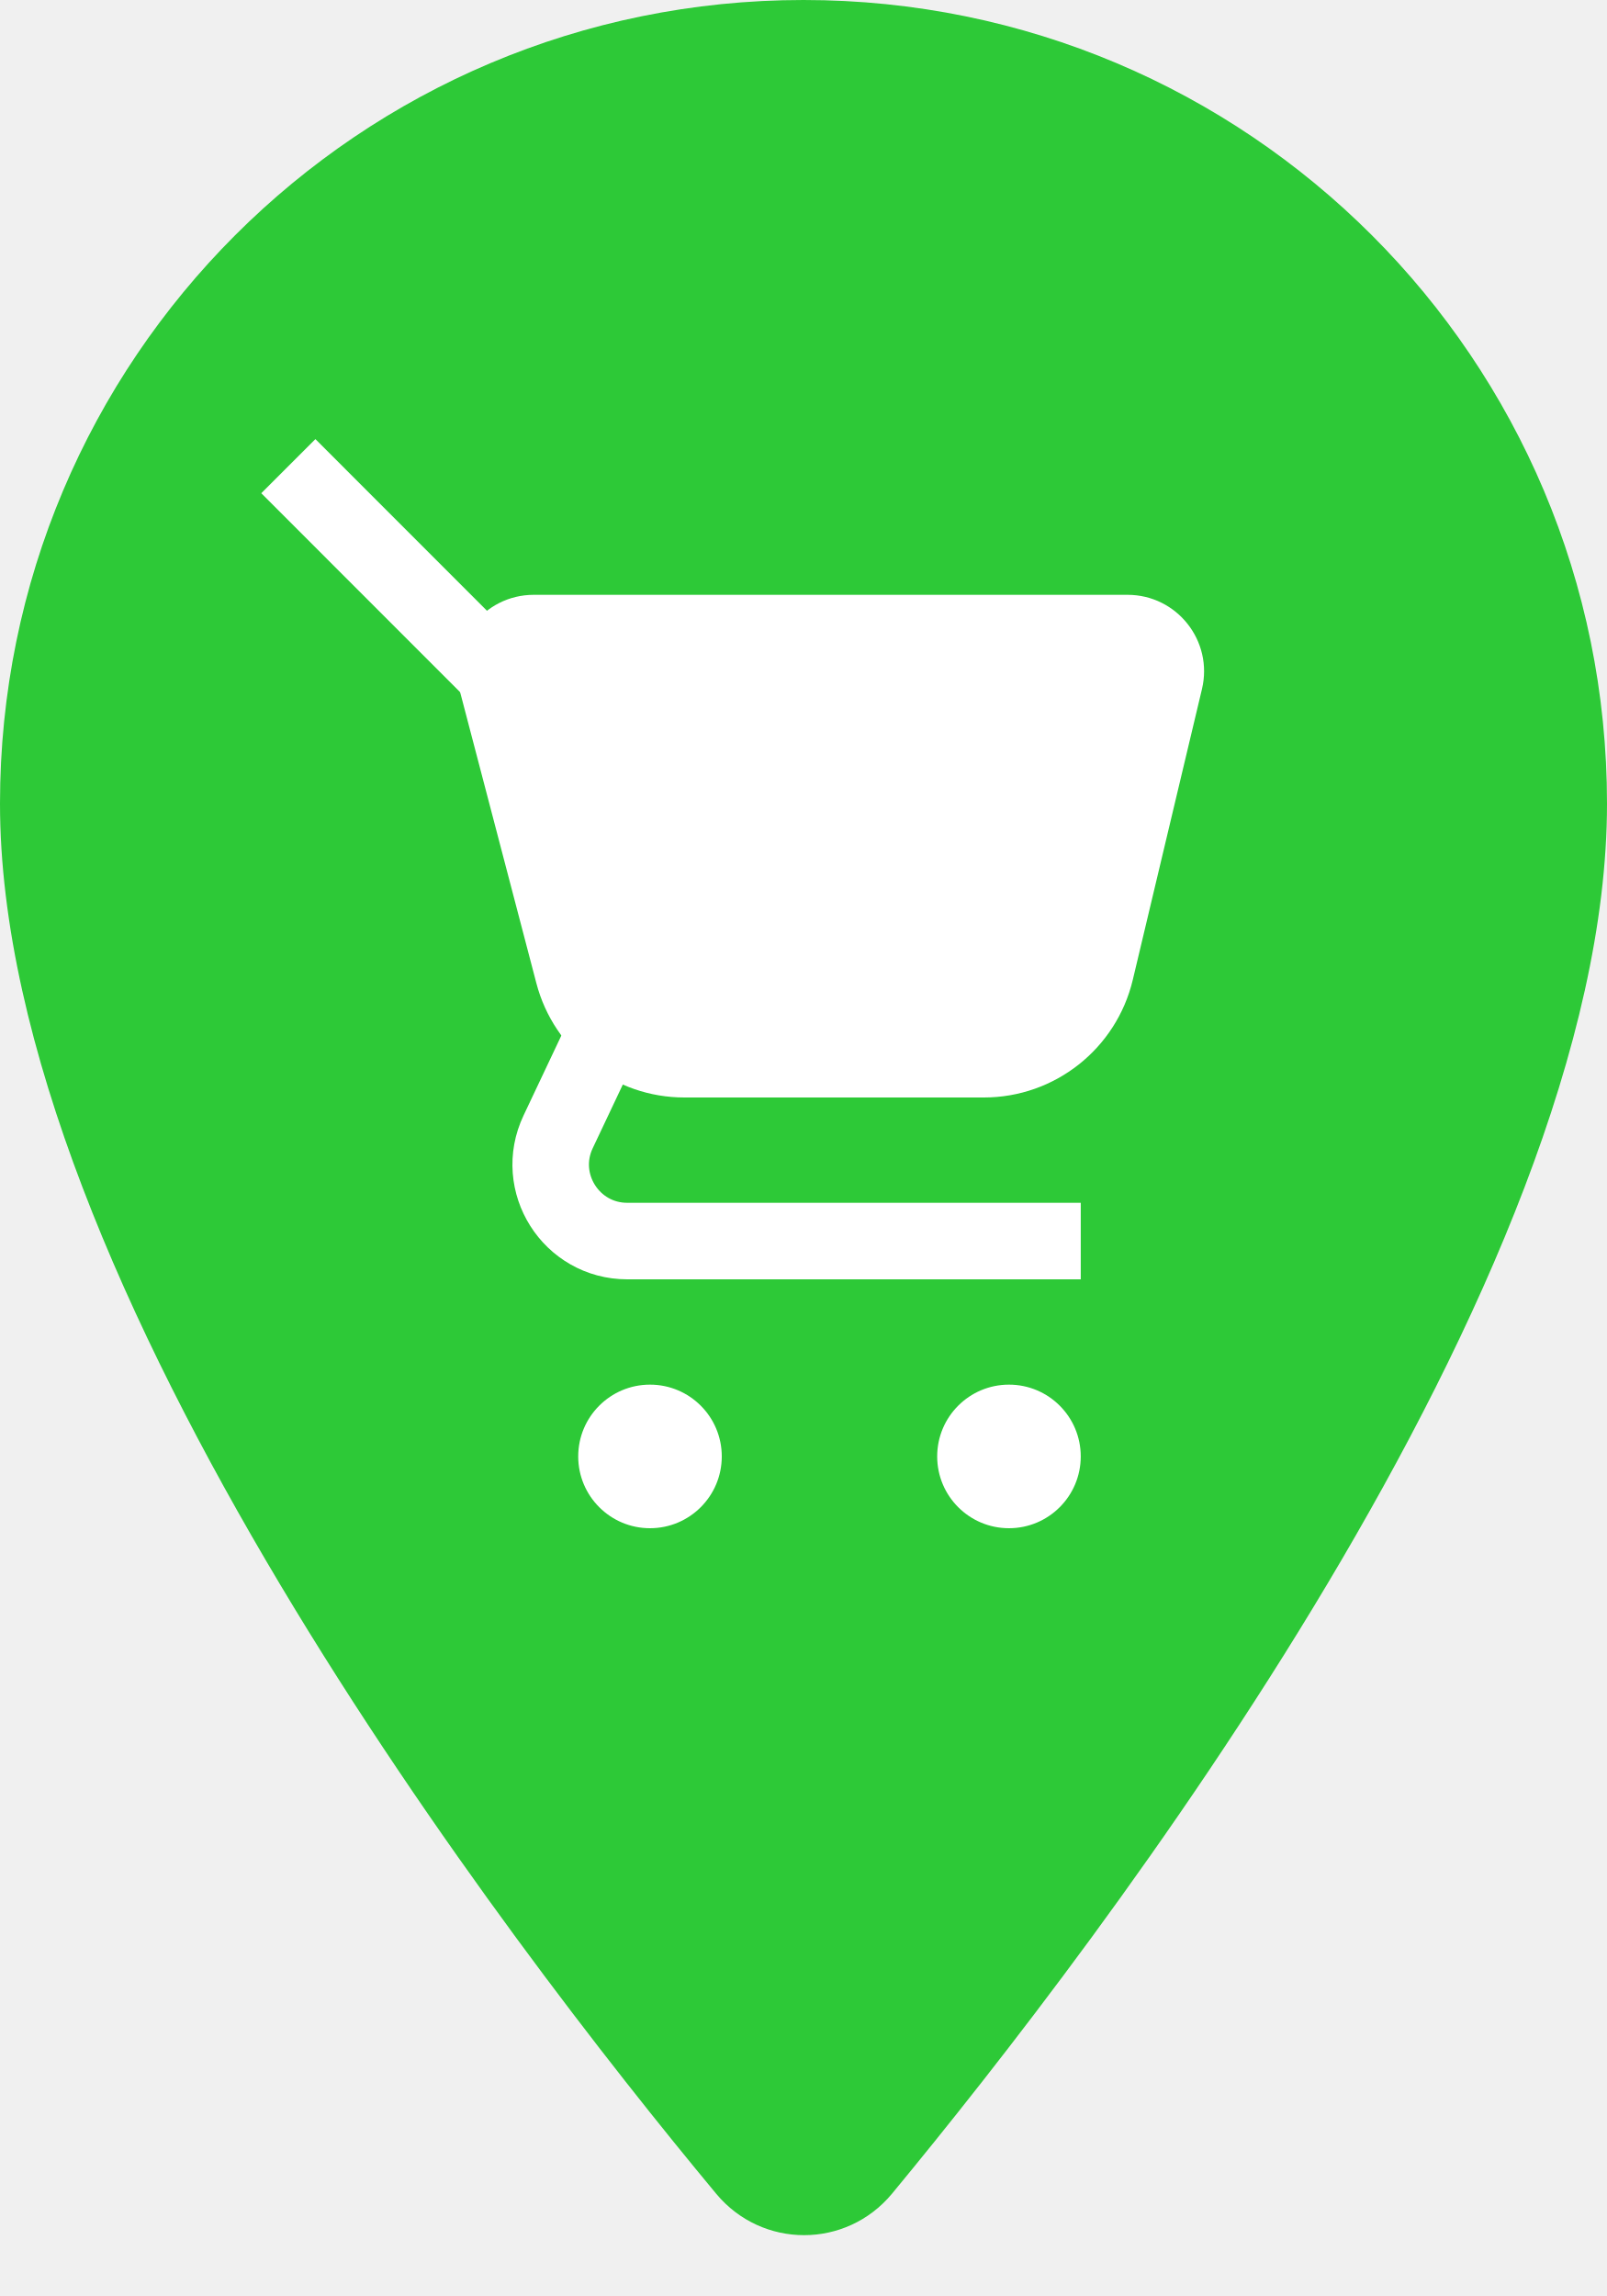
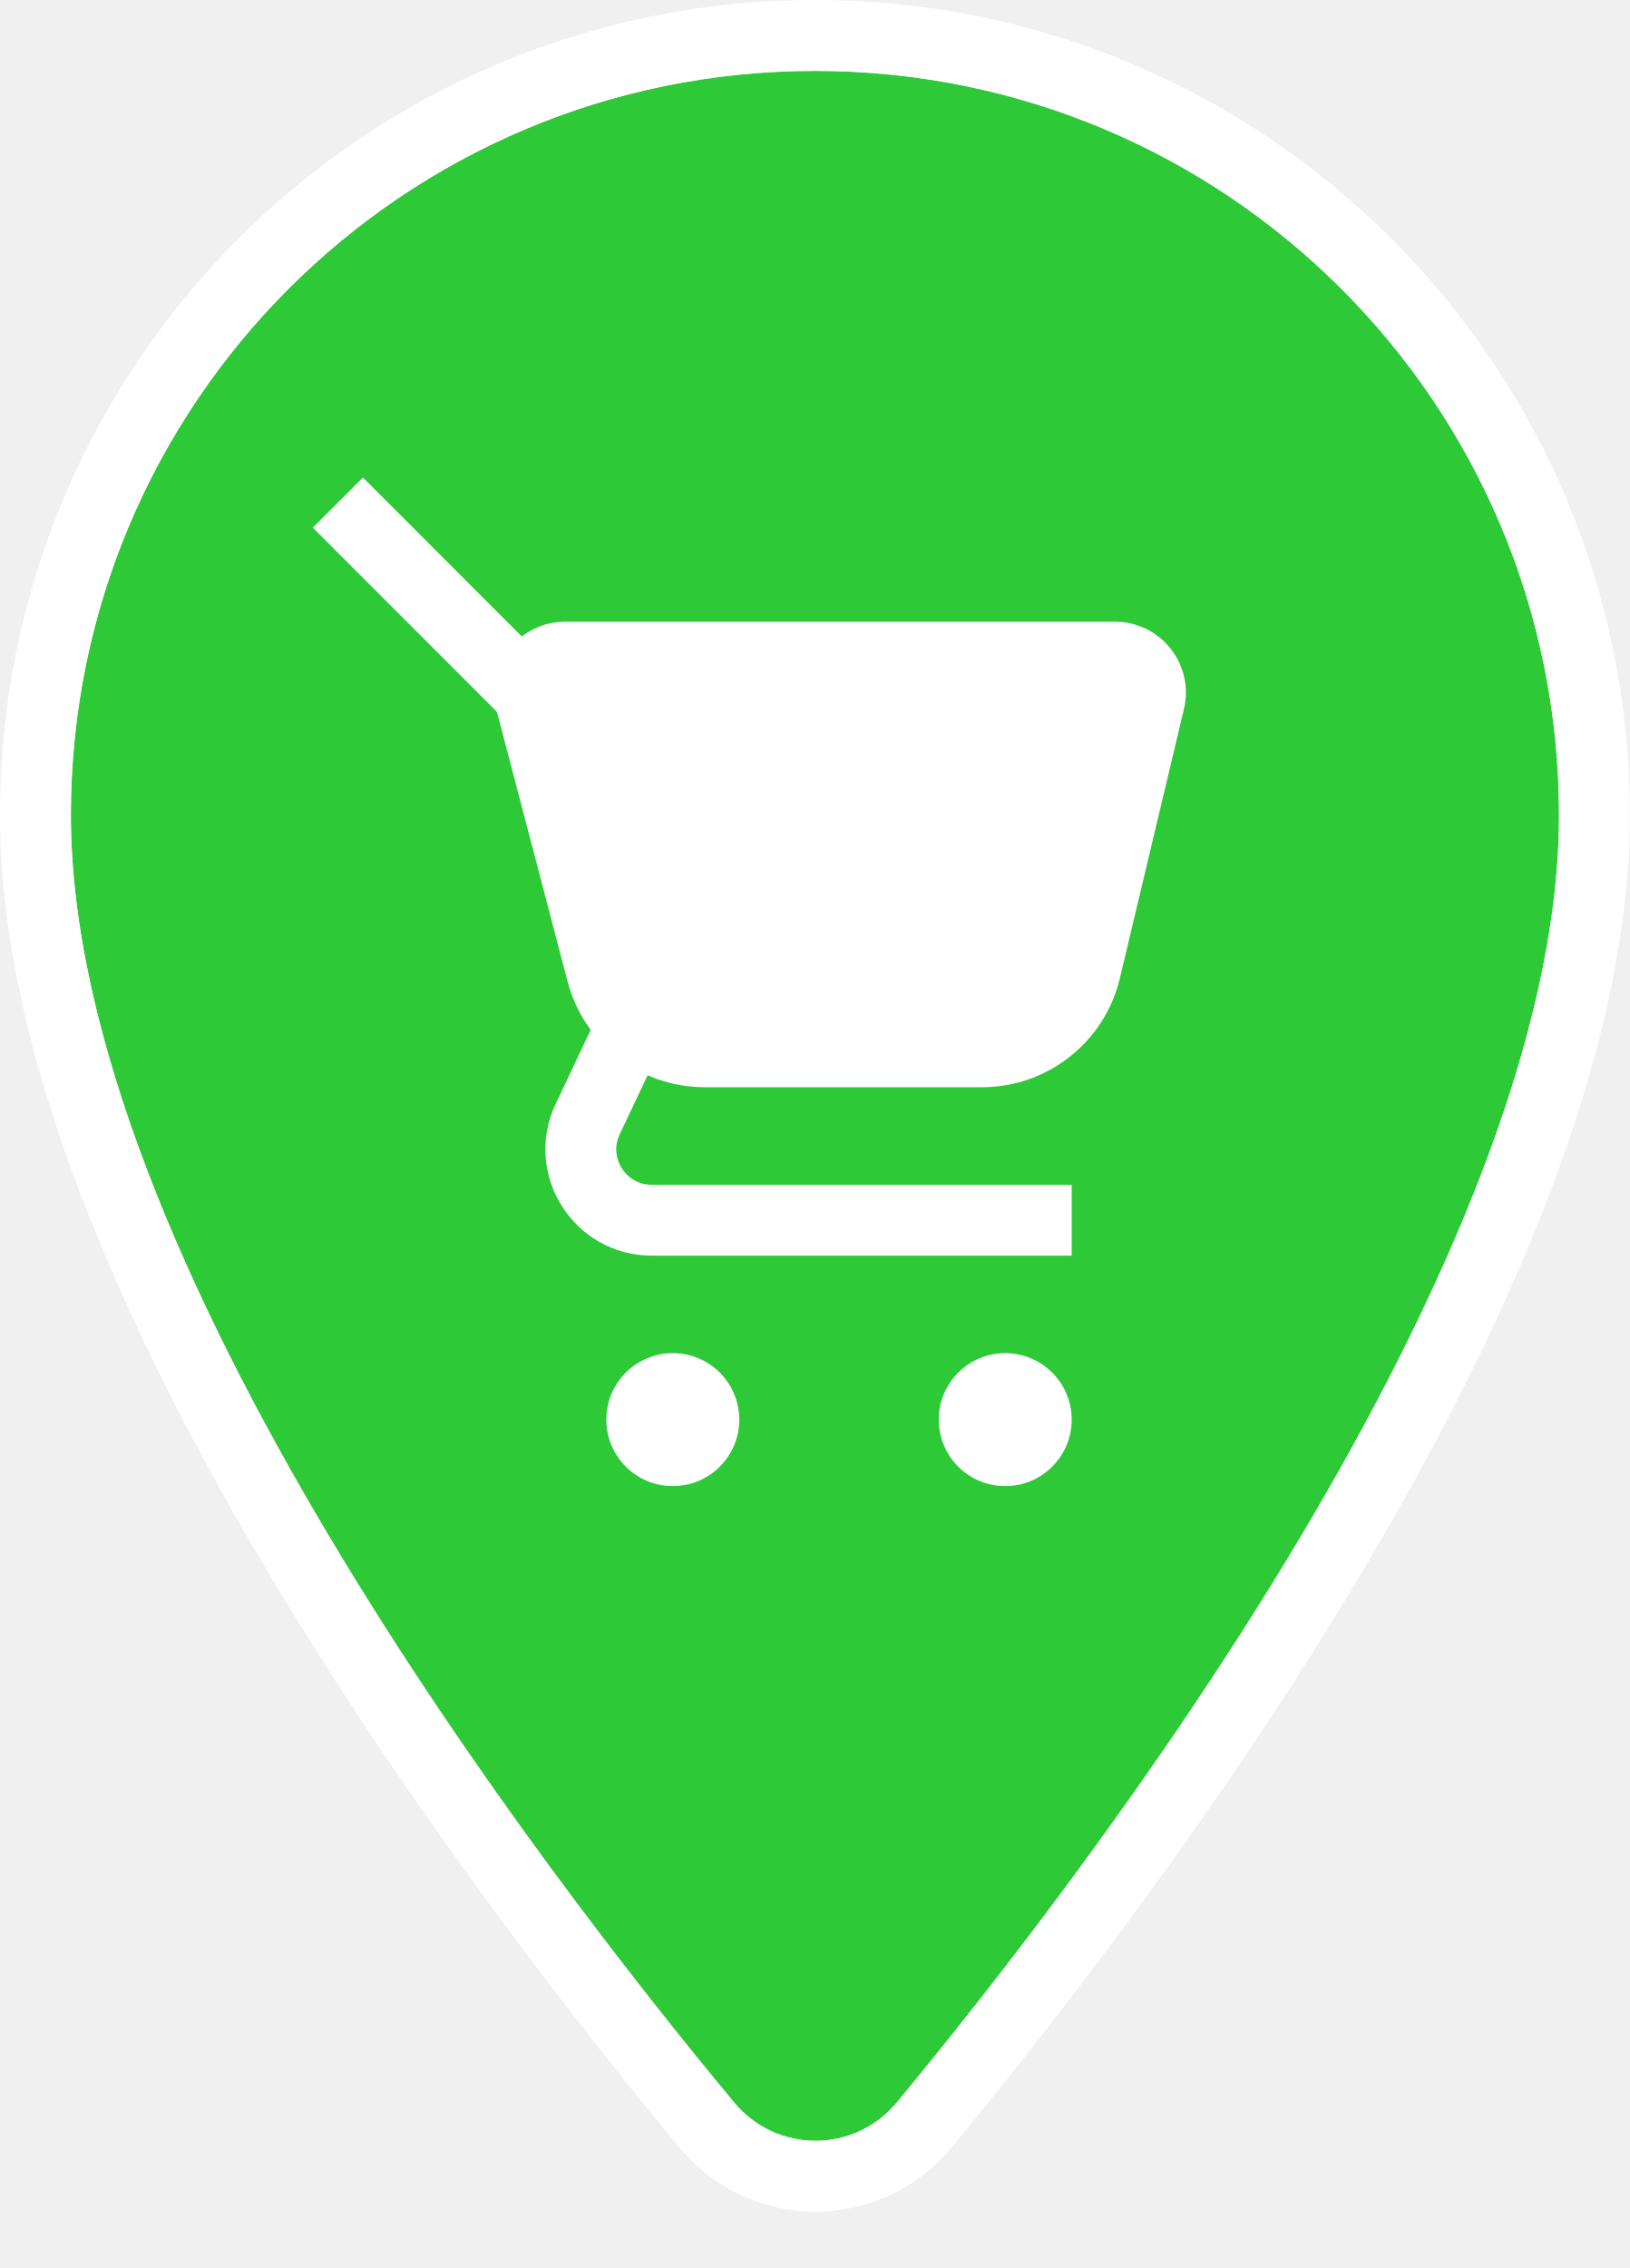
- <svg xmlns="http://www.w3.org/2000/svg" width="21" height="30" viewBox="0 0 21 30" fill="none">
-   <path d="M10.5 0C4.695 0 0 4.695 0 10.5C0 16.755 6.63 25.38 9.36 28.665C9.96 29.385 11.055 29.385 11.655 28.665C14.37 25.38 21 16.755 21 10.5C21 4.695 16.305 0 10.5 0Z" fill="#2DC937" />
-   <path d="M6.008 9.025C5.842 8.392 6.32 7.772 6.975 7.772H14.734C15.38 7.772 15.857 8.375 15.707 9.004L14.803 12.803C14.588 13.704 13.783 14.34 12.857 14.34H8.943C8.034 14.34 7.239 13.726 7.009 12.846L6.008 9.025Z" fill="white" />
-   <circle cx="8.494" cy="19.03" r="0.938" fill="white" />
-   <circle cx="13.185" cy="19.03" r="0.938" fill="white" />
-   <path d="M14.123 16.216H8.197C7.463 16.216 6.979 15.451 7.294 14.788L7.95 13.401" stroke="white" />
-   <line x1="3.768" y1="6.091" x2="6.421" y2="8.745" stroke="white" />
+ <svg xmlns="http://www.w3.org/2000/svg" width="23" height="32" viewBox="0 0 23 32" fill="none">
+   <mask id="path-1-outside-1" maskUnits="userSpaceOnUse" x="0" y="0" width="23" height="32" fill="black">
+     <rect fill="white" width="23" height="32" />
+     <path d="M11.5 1C5.695 1 1 5.695 1 11.5C1 17.755 7.63 26.38 10.36 29.665C10.96 30.385 12.055 30.385 12.655 29.665C15.37 26.38 22 17.755 22 11.5C22 5.695 17.305 1 11.5 1Z" />
+   </mask>
+   <path d="M11.5 1C5.695 1 1 5.695 1 11.5C1 17.755 7.63 26.38 10.36 29.665C10.96 30.385 12.055 30.385 12.655 29.665C15.37 26.38 22 17.755 22 11.5C22 5.695 17.305 1 11.5 1Z" fill="#2DC937" />
+   <path d="M10.36 29.665L9.591 30.304L9.592 30.305L10.36 29.665ZM12.655 29.665L13.423 30.305L13.426 30.302L12.655 29.665ZM11.5 0C5.143 0 0 5.143 0 11.5H2C2 6.247 6.247 2 11.5 2V0ZM0 11.5C0 14.917 1.786 18.838 3.798 22.209C5.834 25.62 8.21 28.642 9.591 30.304L11.129 29.026C9.78 27.403 7.476 24.47 5.515 21.184C3.529 17.857 2 14.338 2 11.5H0ZM9.592 30.305C10.592 31.505 12.423 31.505 13.423 30.305L11.887 29.025C11.687 29.265 11.328 29.265 11.128 29.025L9.592 30.305ZM13.426 30.302C14.798 28.642 17.17 25.62 19.204 22.208C21.214 18.838 23 14.917 23 11.5H21C21 14.338 19.471 17.857 17.487 21.184C15.527 24.47 13.227 27.403 11.884 29.028L13.426 30.302ZM23 11.5C23 5.143 17.857 0 11.5 0V2C16.753 2 21 6.247 21 11.5H23Z" fill="white" mask="url(#path-1-outside-1)" />
+   <path d="M7.008 10.025C6.842 9.392 7.32 8.772 7.975 8.772H15.734C16.38 8.772 16.857 9.375 16.707 10.004L15.803 13.803C15.588 14.704 14.783 15.34 13.857 15.34H9.943C9.034 15.34 8.239 14.726 8.009 13.846L7.008 10.025Z" fill="white" />
+   <circle cx="9.494" cy="20.03" r="0.938" fill="white" />
+   <circle cx="14.185" cy="20.03" r="0.938" fill="white" />
+   <path d="M15.123 17.216H9.197C8.463 17.216 7.979 16.451 8.294 15.788L8.95 14.401" stroke="white" />
+   <line x1="4.768" y1="7.091" x2="7.421" y2="9.745" stroke="white" />
</svg>
